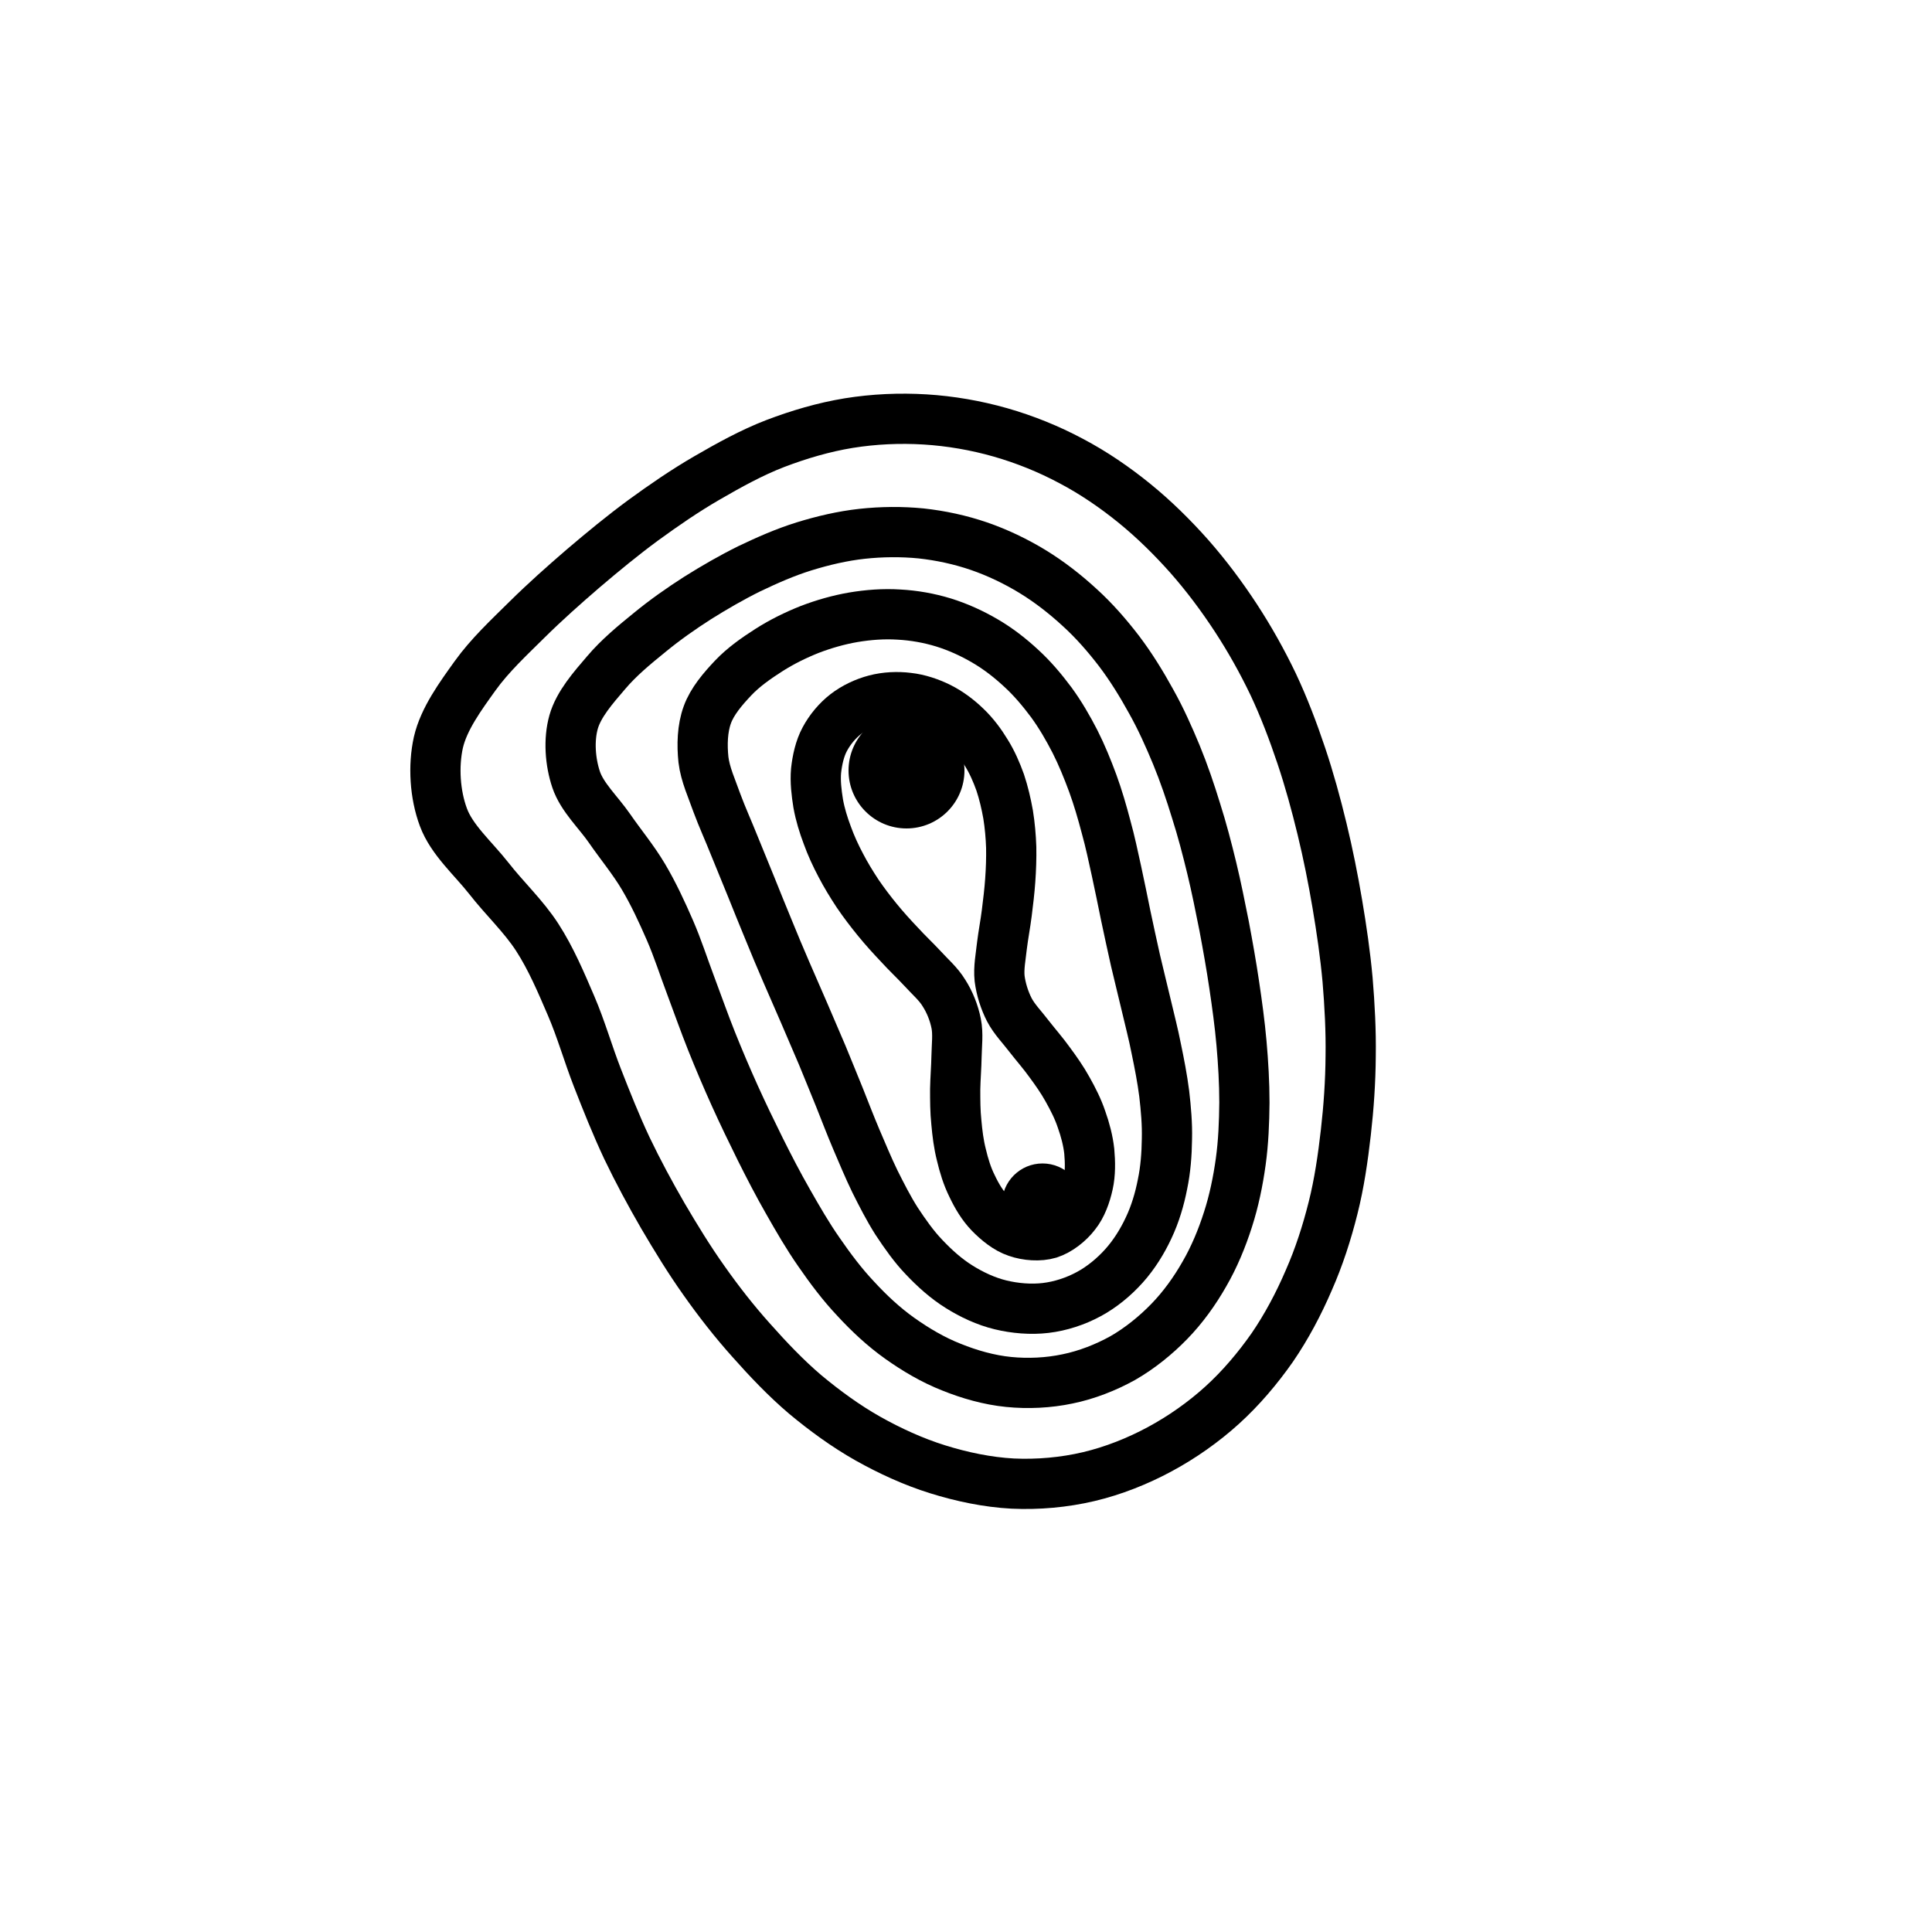
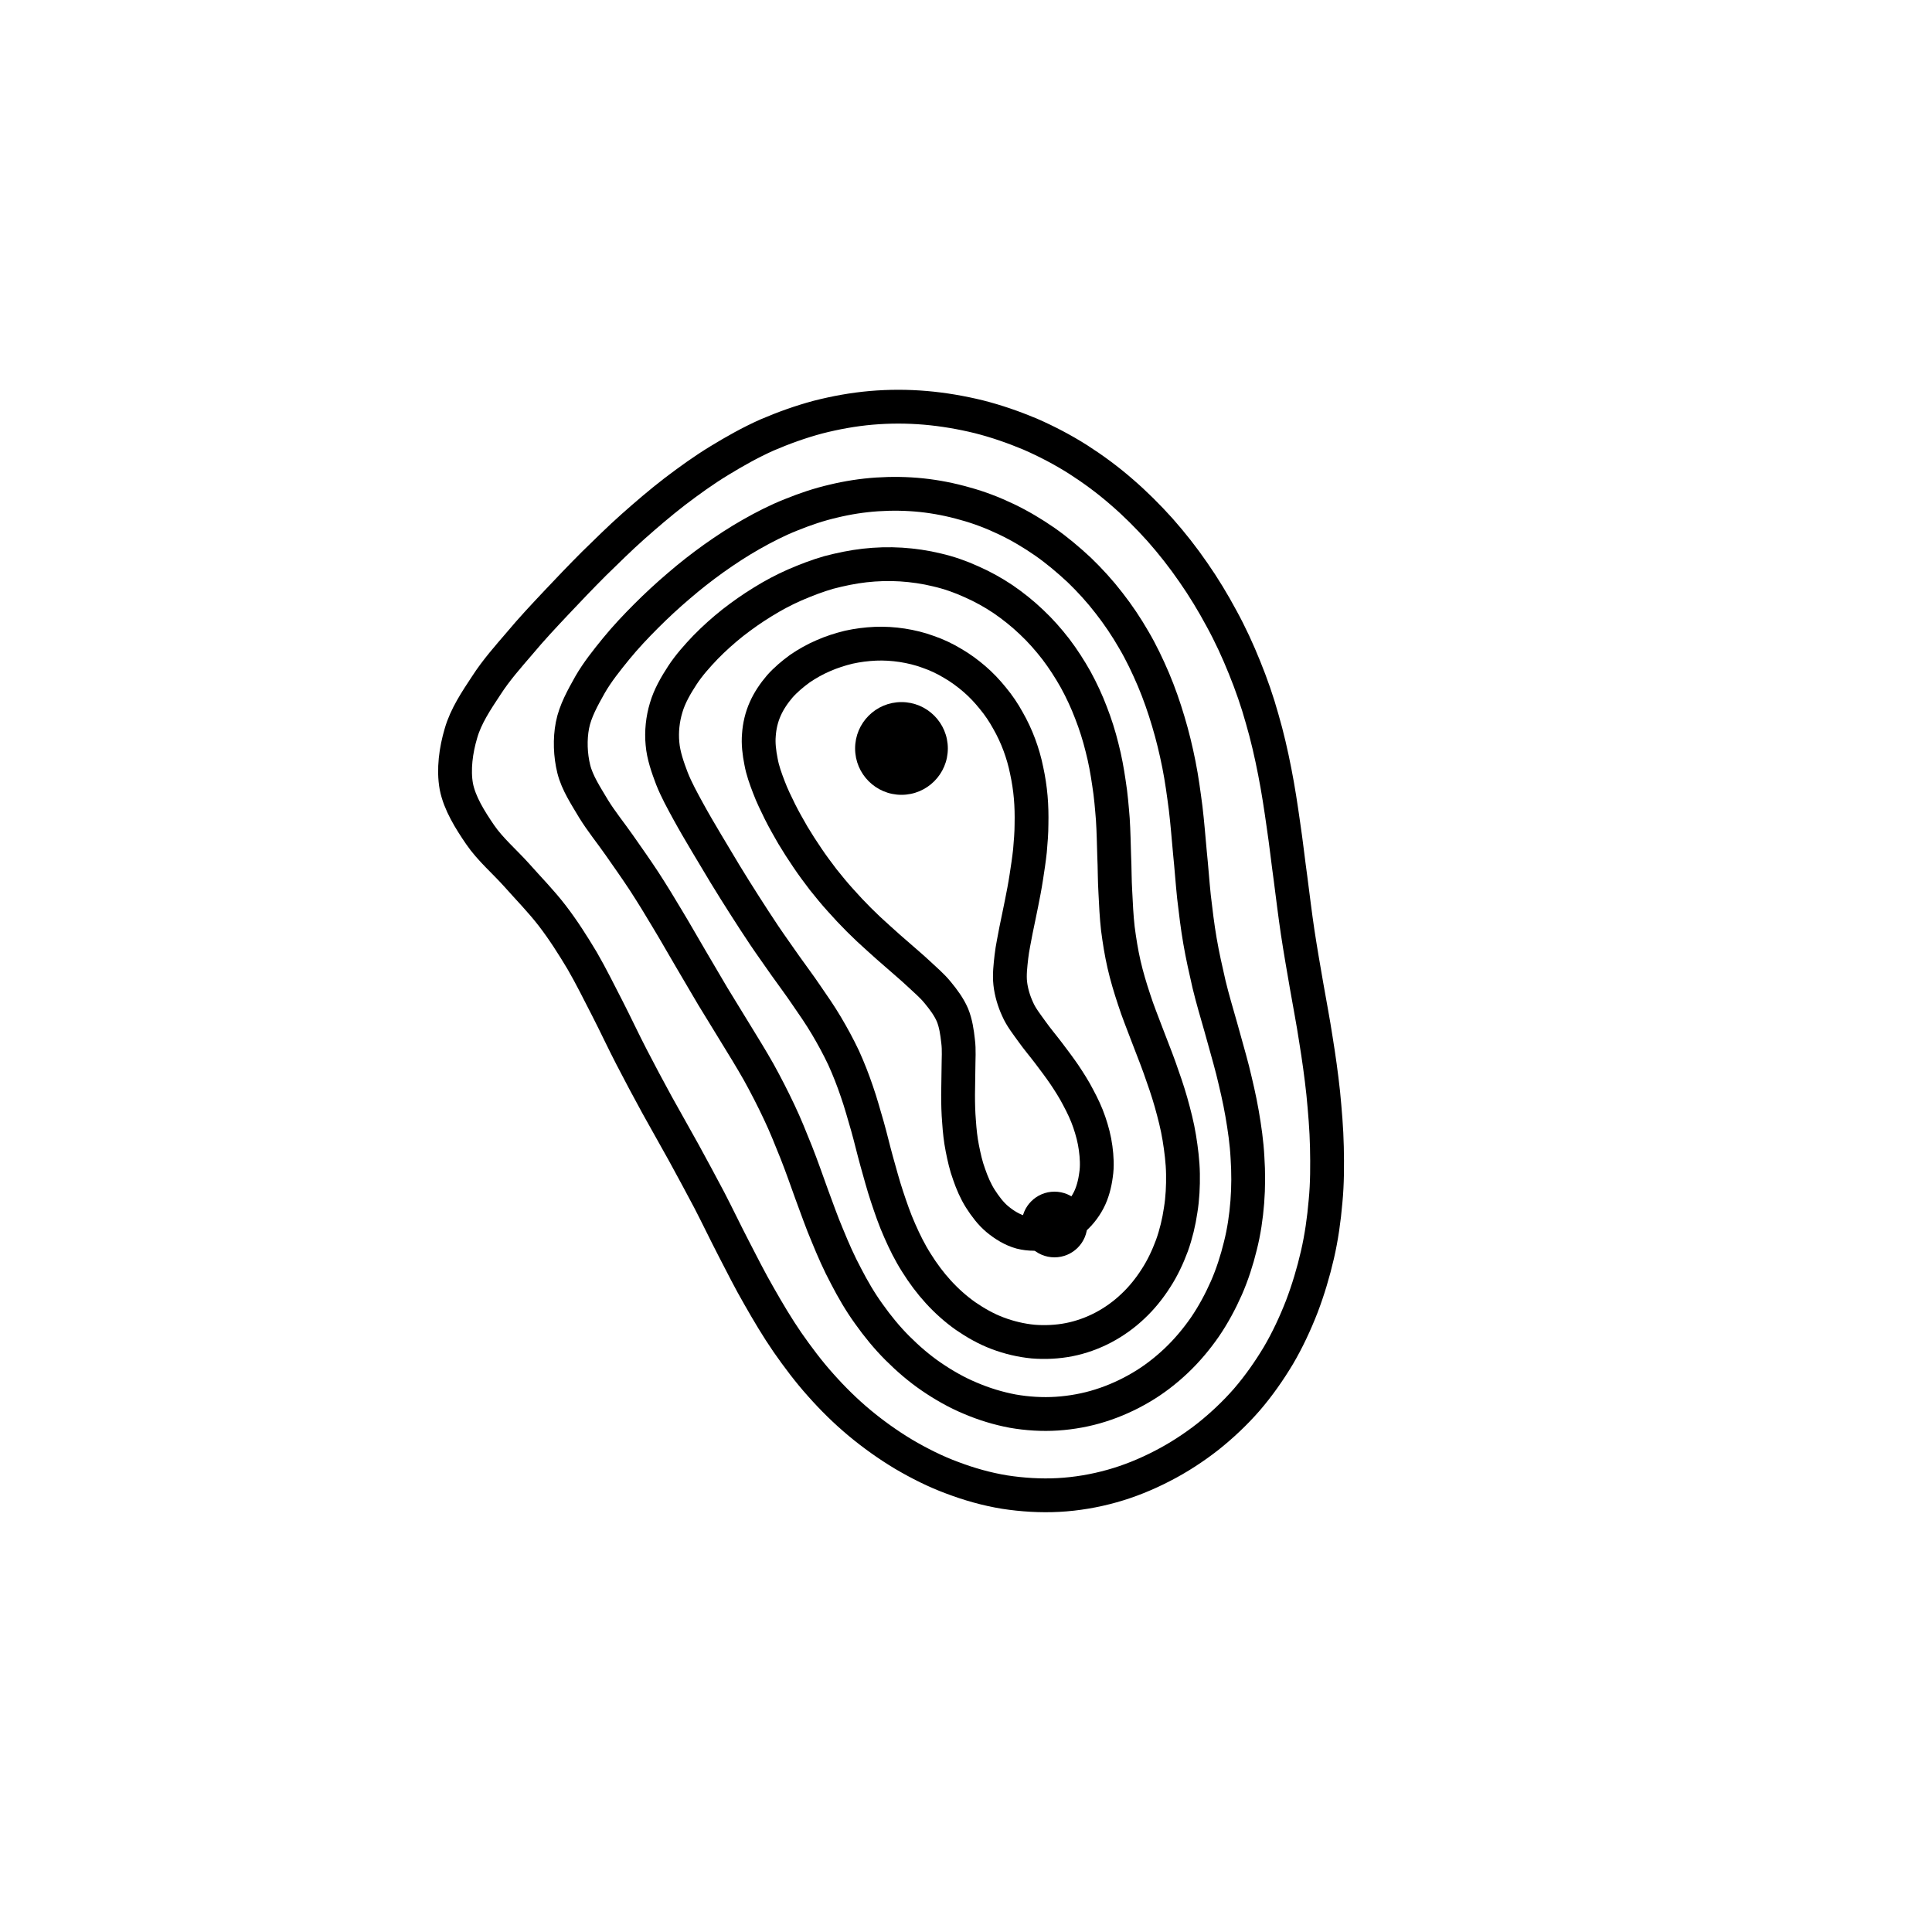
- <svg xmlns="http://www.w3.org/2000/svg" viewBox="0 0 100 100" width="100" height="100" fill="none" stroke="currentColor" stroke-width="2.6" stroke-linejoin="round" stroke-linecap="round">
-   <path d="M52.42 76.79C53.72 76.85 55.08 76.73 56.35 76.43C57.62 76.13 58.88 75.63 60.03 75.01C61.18 74.39 62.29 73.61 63.26 72.73C64.23 71.85 65.1 70.82 65.85 69.75C66.59 68.67 67.22 67.48 67.74 66.27C68.27 65.07 68.68 63.8 69 62.52C69.32 61.25 69.51 59.93 69.66 58.62C69.81 57.31 69.9 55.99 69.91 54.67C69.93 53.35 69.86 52.03 69.75 50.71C69.63 49.4 69.44 48.09 69.22 46.79C69 45.49 68.74 44.19 68.43 42.91C68.12 41.63 67.77 40.35 67.35 39.1C66.93 37.85 66.46 36.61 65.9 35.42C65.33 34.23 64.68 33.07 63.96 31.97C63.24 30.87 62.44 29.8 61.57 28.81C60.7 27.83 59.75 26.89 58.73 26.06C57.71 25.23 56.6 24.47 55.44 23.86C54.28 23.24 53.04 22.74 51.78 22.38C50.52 22.02 49.19 21.79 47.88 21.71C46.57 21.63 45.23 21.69 43.93 21.9C42.64 22.11 41.35 22.49 40.12 22.96C38.9 23.43 37.73 24.08 36.59 24.74C35.45 25.4 34.36 26.15 33.29 26.93C32.23 27.71 31.21 28.55 30.2 29.41C29.2 30.27 28.21 31.15 27.28 32.07C26.34 33 25.35 33.92 24.59 34.98C23.83 36.04 22.97 37.21 22.69 38.43C22.42 39.65 22.51 41.12 22.95 42.3C23.38 43.47 24.49 44.43 25.3 45.46C26.11 46.5 27.1 47.42 27.81 48.52C28.52 49.62 29.04 50.85 29.56 52.06C30.08 53.27 30.44 54.55 30.92 55.78C31.4 57.01 31.89 58.24 32.45 59.43C33.02 60.62 33.65 61.79 34.31 62.93C34.98 64.07 35.67 65.2 36.43 66.27C37.19 67.35 38.01 68.4 38.89 69.38C39.76 70.36 40.68 71.33 41.68 72.18C42.69 73.02 43.77 73.81 44.92 74.46C46.06 75.1 47.28 75.66 48.53 76.05C49.78 76.44 51.11 76.72 52.42 76.79Z" />
-   <path d="M52.21 71.53C53.21 71.63 54.27 71.58 55.26 71.37C56.24 71.17 57.24 70.78 58.12 70.29C58.99 69.79 59.82 69.12 60.52 68.4C61.23 67.67 61.84 66.82 62.34 65.94C62.85 65.06 63.25 64.09 63.56 63.12C63.87 62.16 64.08 61.14 64.22 60.13C64.36 59.12 64.4 58.09 64.41 57.07C64.41 56.05 64.35 55.02 64.26 54C64.17 52.98 64.03 51.97 63.88 50.96C63.73 49.95 63.55 48.94 63.36 47.93C63.16 46.93 62.96 45.92 62.72 44.93C62.48 43.94 62.22 42.94 61.91 41.97C61.61 40.99 61.28 40.02 60.89 39.07C60.5 38.13 60.08 37.19 59.58 36.3C59.09 35.41 58.55 34.53 57.93 33.71C57.31 32.9 56.63 32.12 55.88 31.44C55.13 30.75 54.31 30.11 53.44 29.58C52.57 29.05 51.63 28.6 50.67 28.27C49.71 27.94 48.69 27.72 47.68 27.61C46.67 27.51 45.63 27.52 44.62 27.63C43.61 27.74 42.59 27.98 41.62 28.28C40.65 28.58 39.7 29 38.78 29.44C37.87 29.89 36.97 30.41 36.11 30.95C35.25 31.5 34.41 32.09 33.62 32.74C32.83 33.38 32.02 34.05 31.37 34.82C30.71 35.59 29.95 36.45 29.69 37.37C29.43 38.29 29.51 39.43 29.82 40.35C30.13 41.27 30.97 42.04 31.55 42.88C32.13 43.72 32.79 44.51 33.31 45.39C33.83 46.27 34.26 47.2 34.67 48.14C35.08 49.08 35.39 50.06 35.75 51.01C36.11 51.97 36.45 52.94 36.83 53.89C37.21 54.84 37.61 55.78 38.03 56.71C38.45 57.64 38.9 58.57 39.35 59.48C39.81 60.4 40.28 61.31 40.79 62.2C41.29 63.08 41.81 63.98 42.39 64.81C42.97 65.65 43.59 66.48 44.29 67.22C44.98 67.97 45.74 68.68 46.57 69.27C47.4 69.86 48.3 70.39 49.24 70.76C50.18 71.14 51.2 71.43 52.21 71.53Z" />
-   <path d="M51.79 67.54C52.53 67.72 53.36 67.79 54.12 67.7C54.89 67.61 55.68 67.35 56.36 66.98C57.03 66.62 57.67 66.09 58.18 65.52C58.7 64.94 59.13 64.25 59.46 63.54C59.79 62.84 60.02 62.07 60.17 61.3C60.33 60.54 60.39 59.74 60.4 58.96C60.42 58.18 60.35 57.39 60.26 56.61C60.16 55.83 60.01 55.06 59.85 54.29C59.7 53.52 59.5 52.76 59.32 51.99C59.14 51.23 58.95 50.47 58.77 49.7C58.6 48.93 58.43 48.17 58.27 47.4C58.11 46.63 57.96 45.86 57.79 45.09C57.62 44.32 57.46 43.55 57.25 42.8C57.05 42.04 56.83 41.28 56.56 40.54C56.29 39.81 55.99 39.07 55.64 38.38C55.28 37.68 54.88 36.99 54.42 36.36C53.95 35.73 53.44 35.12 52.86 34.59C52.29 34.06 51.66 33.57 50.99 33.18C50.31 32.78 49.58 32.45 48.84 32.22C48.09 31.99 47.3 31.85 46.52 31.81C45.75 31.76 44.94 31.82 44.17 31.95C43.41 32.08 42.64 32.3 41.91 32.58C41.18 32.87 40.47 33.22 39.81 33.64C39.15 34.06 38.48 34.53 37.95 35.09C37.42 35.65 36.86 36.3 36.61 37C36.35 37.71 36.33 38.56 36.41 39.32C36.5 40.08 36.85 40.83 37.11 41.57C37.38 42.3 37.71 43.02 38 43.75C38.3 44.48 38.59 45.2 38.89 45.93C39.18 46.66 39.48 47.39 39.78 48.12C40.07 48.84 40.38 49.57 40.69 50.29C41 51.01 41.32 51.73 41.63 52.45C41.94 53.17 42.25 53.89 42.56 54.62C42.86 55.34 43.15 56.07 43.45 56.8C43.74 57.53 44.02 58.26 44.33 58.99C44.64 59.71 44.94 60.44 45.28 61.14C45.63 61.84 45.99 62.55 46.41 63.21C46.84 63.86 47.3 64.52 47.84 65.08C48.38 65.65 48.98 66.19 49.64 66.6C50.29 67.01 51.04 67.36 51.79 67.54Z" />
-   <path d="M52.63 63.77C53.14 63.95 53.8 64 54.3 63.85C54.8 63.69 55.32 63.28 55.65 62.85C55.99 62.43 56.2 61.84 56.32 61.29C56.44 60.75 56.43 60.15 56.38 59.59C56.32 59.04 56.17 58.47 55.98 57.94C55.8 57.4 55.54 56.89 55.26 56.39C54.99 55.9 54.66 55.43 54.32 54.97C53.99 54.51 53.61 54.08 53.26 53.63C52.92 53.18 52.5 52.76 52.24 52.26C51.99 51.77 51.81 51.2 51.74 50.65C51.68 50.1 51.8 49.51 51.86 48.95C51.93 48.38 52.04 47.82 52.11 47.26C52.18 46.7 52.25 46.13 52.29 45.56C52.33 45 52.35 44.42 52.34 43.86C52.32 43.29 52.27 42.72 52.18 42.16C52.08 41.6 51.95 41.04 51.77 40.5C51.58 39.97 51.35 39.44 51.05 38.96C50.76 38.48 50.41 38.01 50 37.62C49.6 37.23 49.12 36.87 48.62 36.62C48.12 36.37 47.55 36.18 47 36.12C46.45 36.05 45.84 36.08 45.31 36.22C44.77 36.36 44.22 36.62 43.78 36.96C43.34 37.3 42.95 37.77 42.69 38.26C42.43 38.74 42.3 39.34 42.24 39.89C42.19 40.45 42.26 41.03 42.35 41.59C42.45 42.15 42.62 42.7 42.82 43.23C43.01 43.76 43.25 44.28 43.52 44.79C43.78 45.29 44.08 45.78 44.39 46.25C44.71 46.72 45.06 47.18 45.42 47.62C45.78 48.06 46.16 48.48 46.55 48.89C46.93 49.31 47.35 49.7 47.74 50.12C48.12 50.54 48.57 50.92 48.86 51.4C49.16 51.87 49.38 52.42 49.49 52.97C49.6 53.51 49.52 54.1 49.51 54.67C49.5 55.24 49.45 55.81 49.44 56.38C49.44 56.95 49.44 57.52 49.5 58.08C49.55 58.65 49.62 59.22 49.76 59.77C49.89 60.32 50.06 60.88 50.31 61.38C50.55 61.89 50.85 62.4 51.24 62.8C51.63 63.2 52.12 63.6 52.63 63.77Z" />
-   <circle cx="46.92" cy="39.88" r="3.0" fill="currentColor" stroke="none" />
-   <circle cx="53.96" cy="62.32" r="2.1" fill="currentColor" stroke="none" />
+ <svg xmlns="http://www.w3.org/2000/svg" viewBox="0 0 100 100" width="100" height="100" fill="none" stroke="currentColor" stroke-width="1.75" stroke-linejoin="round" stroke-linecap="round">
+   <path d="M52 77.23C52.91 77.37 53.86 77.43 54.79 77.38C55.72 77.33 56.66 77.17 57.55 76.92C58.45 76.67 59.33 76.31 60.16 75.88C60.98 75.46 61.78 74.94 62.51 74.37C63.24 73.79 63.93 73.14 64.54 72.44C65.15 71.73 65.69 70.96 66.17 70.16C66.64 69.36 67.04 68.5 67.38 67.63C67.71 66.76 67.98 65.86 68.19 64.95C68.4 64.04 68.53 63.11 68.61 62.18C68.7 61.25 68.7 60.31 68.68 59.37C68.66 58.44 68.58 57.51 68.49 56.58C68.39 55.65 68.26 54.72 68.11 53.8C67.97 52.87 67.79 51.96 67.63 51.03C67.47 50.11 67.31 49.19 67.17 48.27C67.03 47.34 66.92 46.41 66.8 45.49C66.67 44.56 66.57 43.63 66.43 42.7C66.3 41.78 66.16 40.85 65.98 39.94C65.8 39.02 65.59 38.1 65.33 37.21C65.08 36.31 64.77 35.42 64.42 34.56C64.07 33.69 63.68 32.84 63.23 32.02C62.79 31.2 62.3 30.39 61.77 29.63C61.24 28.86 60.66 28.12 60.04 27.42C59.42 26.73 58.75 26.06 58.04 25.45C57.34 24.84 56.58 24.28 55.8 23.78C55.01 23.28 54.17 22.84 53.32 22.47C52.46 22.11 51.57 21.8 50.66 21.57C49.76 21.35 48.83 21.19 47.9 21.11C46.97 21.03 46.02 21.03 45.1 21.11C44.17 21.19 43.24 21.36 42.34 21.59C41.44 21.83 40.55 22.15 39.69 22.52C38.84 22.9 38.02 23.36 37.22 23.85C36.43 24.33 35.67 24.88 34.92 25.45C34.18 26.02 33.47 26.63 32.77 27.25C32.07 27.87 31.41 28.53 30.74 29.18C30.08 29.84 29.43 30.52 28.79 31.2C28.15 31.88 27.51 32.56 26.91 33.28C26.3 33.99 25.67 34.7 25.17 35.48C24.66 36.25 24.11 37.07 23.86 37.95C23.6 38.82 23.46 39.83 23.62 40.71C23.79 41.58 24.33 42.44 24.85 43.2C25.37 43.96 26.11 44.59 26.73 45.28C27.35 45.98 28.01 46.65 28.58 47.39C29.15 48.13 29.65 48.92 30.13 49.72C30.6 50.53 31.01 51.37 31.44 52.2C31.87 53.04 32.26 53.88 32.69 54.71C33.12 55.54 33.56 56.37 34.01 57.19C34.46 58.01 34.93 58.82 35.38 59.64C35.83 60.46 36.27 61.28 36.71 62.11C37.14 62.94 37.54 63.78 37.97 64.61C38.4 65.44 38.82 66.28 39.29 67.09C39.75 67.9 40.23 68.71 40.76 69.48C41.29 70.24 41.86 71 42.48 71.69C43.1 72.39 43.77 73.05 44.49 73.65C45.2 74.24 45.97 74.79 46.77 75.27C47.57 75.74 48.42 76.17 49.29 76.49C50.16 76.82 51.08 77.08 52 77.23Z" />
+   <path d="M52.42 73.04C53.16 73.17 53.95 73.22 54.71 73.17C55.46 73.12 56.24 72.98 56.96 72.75C57.69 72.52 58.4 72.2 59.06 71.81C59.71 71.43 60.33 70.95 60.88 70.43C61.44 69.9 61.94 69.3 62.37 68.68C62.8 68.05 63.17 67.36 63.48 66.66C63.78 65.97 64.02 65.23 64.2 64.49C64.39 63.74 64.5 62.98 64.56 62.22C64.62 61.45 64.62 60.68 64.57 59.92C64.53 59.15 64.42 58.39 64.29 57.64C64.16 56.88 63.98 56.13 63.8 55.39C63.61 54.65 63.39 53.91 63.19 53.17C62.98 52.43 62.76 51.7 62.58 50.95C62.41 50.21 62.24 49.46 62.11 48.7C61.98 47.95 61.89 47.19 61.8 46.42C61.72 45.66 61.67 44.9 61.59 44.13C61.52 43.37 61.46 42.6 61.37 41.84C61.27 41.08 61.17 40.32 61.02 39.57C60.87 38.82 60.69 38.07 60.47 37.34C60.25 36.6 60 35.88 59.7 35.17C59.4 34.47 59.07 33.77 58.68 33.11C58.3 32.45 57.87 31.81 57.4 31.21C56.93 30.6 56.41 30.03 55.86 29.5C55.3 28.98 54.71 28.48 54.08 28.04C53.46 27.61 52.79 27.21 52.1 26.88C51.41 26.55 50.69 26.27 49.95 26.07C49.22 25.86 48.46 25.71 47.7 25.63C46.94 25.55 46.16 25.54 45.4 25.59C44.64 25.64 43.87 25.76 43.13 25.94C42.39 26.11 41.65 26.36 40.94 26.65C40.23 26.93 39.55 27.28 38.88 27.66C38.21 28.04 37.57 28.46 36.95 28.9C36.32 29.35 35.72 29.82 35.14 30.32C34.55 30.82 33.99 31.34 33.45 31.88C32.91 32.42 32.38 32.98 31.89 33.58C31.41 34.17 30.92 34.78 30.54 35.44C30.17 36.1 29.77 36.81 29.63 37.54C29.49 38.26 29.52 39.09 29.7 39.81C29.88 40.53 30.33 41.2 30.72 41.86C31.12 42.51 31.61 43.11 32.05 43.74C32.49 44.37 32.93 44.99 33.35 45.63C33.77 46.28 34.17 46.93 34.56 47.59C34.96 48.25 35.33 48.91 35.72 49.57C36.11 50.24 36.5 50.9 36.89 51.56C37.29 52.21 37.69 52.86 38.09 53.52C38.49 54.17 38.89 54.82 39.27 55.49C39.64 56.16 39.99 56.84 40.32 57.54C40.65 58.23 40.93 58.94 41.22 59.66C41.5 60.37 41.75 61.09 42.01 61.81C42.28 62.53 42.53 63.26 42.83 63.96C43.12 64.67 43.43 65.38 43.79 66.05C44.14 66.73 44.53 67.4 44.98 68.02C45.42 68.64 45.91 69.24 46.45 69.78C46.99 70.32 47.58 70.83 48.21 71.26C48.84 71.69 49.52 72.08 50.22 72.37C50.92 72.67 51.67 72.9 52.42 73.04Z" />
+   <path d="M53.47 69.44C54.08 69.49 54.73 69.46 55.34 69.34C55.95 69.22 56.56 69 57.11 68.71C57.66 68.42 58.19 68.04 58.64 67.61C59.09 67.19 59.5 66.68 59.83 66.16C60.17 65.64 60.44 65.06 60.66 64.47C60.87 63.88 61.02 63.26 61.11 62.64C61.21 62.03 61.24 61.39 61.23 60.76C61.22 60.14 61.14 59.51 61.04 58.89C60.94 58.27 60.78 57.66 60.61 57.05C60.44 56.45 60.23 55.85 60.02 55.26C59.81 54.67 59.57 54.09 59.35 53.5C59.13 52.91 58.89 52.33 58.7 51.73C58.5 51.13 58.32 50.53 58.18 49.92C58.04 49.31 57.94 48.68 57.86 48.06C57.79 47.44 57.76 46.81 57.73 46.18C57.69 45.55 57.7 44.92 57.67 44.3C57.65 43.67 57.64 43.04 57.6 42.41C57.55 41.79 57.5 41.16 57.4 40.54C57.31 39.92 57.2 39.3 57.04 38.69C56.89 38.08 56.7 37.48 56.47 36.89C56.25 36.31 55.98 35.73 55.68 35.18C55.37 34.63 55.03 34.1 54.65 33.6C54.27 33.11 53.85 32.63 53.39 32.2C52.94 31.77 52.44 31.37 51.93 31.02C51.41 30.67 50.85 30.36 50.28 30.11C49.71 29.85 49.11 29.64 48.5 29.5C47.89 29.35 47.26 29.26 46.64 29.22C46.01 29.18 45.37 29.2 44.75 29.27C44.13 29.34 43.51 29.47 42.9 29.63C42.3 29.8 41.71 30.03 41.13 30.28C40.56 30.53 40 30.83 39.47 31.16C38.93 31.49 38.42 31.85 37.92 32.24C37.43 32.63 36.96 33.05 36.52 33.5C36.09 33.95 35.66 34.43 35.32 34.95C34.98 35.47 34.65 36.04 34.48 36.63C34.3 37.22 34.23 37.88 34.29 38.49C34.34 39.1 34.56 39.72 34.78 40.3C35.01 40.88 35.32 41.44 35.62 41.99C35.92 42.54 36.24 43.08 36.56 43.62C36.88 44.16 37.21 44.7 37.53 45.24C37.86 45.78 38.19 46.31 38.53 46.84C38.87 47.37 39.21 47.9 39.56 48.42C39.91 48.94 40.28 49.45 40.64 49.97C41 50.48 41.38 50.98 41.73 51.5C42.09 52.02 42.45 52.54 42.77 53.08C43.09 53.62 43.39 54.17 43.66 54.74C43.92 55.31 44.15 55.9 44.35 56.49C44.56 57.09 44.72 57.69 44.9 58.3C45.07 58.9 45.21 59.51 45.38 60.12C45.55 60.72 45.71 61.33 45.91 61.93C46.11 62.53 46.31 63.12 46.57 63.7C46.82 64.27 47.1 64.84 47.44 65.37C47.77 65.9 48.15 66.41 48.57 66.87C48.99 67.33 49.47 67.76 49.98 68.12C50.49 68.47 51.05 68.79 51.64 69.01C52.22 69.23 52.85 69.38 53.47 69.44Z" />
+   <path d="M52.84 63.78C53.27 63.89 53.77 63.89 54.21 63.79C54.65 63.7 55.11 63.48 55.46 63.2C55.82 62.93 56.13 62.54 56.34 62.14C56.55 61.74 56.67 61.27 56.73 60.81C56.8 60.36 56.77 59.88 56.71 59.43C56.65 58.97 56.53 58.52 56.38 58.08C56.23 57.64 56.03 57.22 55.81 56.81C55.6 56.4 55.35 56.01 55.09 55.62C54.83 55.24 54.55 54.87 54.27 54.5C53.99 54.13 53.69 53.78 53.42 53.4C53.15 53.02 52.85 52.65 52.67 52.23C52.48 51.82 52.34 51.35 52.29 50.9C52.24 50.45 52.3 49.97 52.35 49.52C52.4 49.06 52.51 48.6 52.59 48.14C52.68 47.69 52.78 47.24 52.87 46.78C52.96 46.33 53.05 45.87 53.12 45.41C53.19 44.96 53.26 44.5 53.31 44.04C53.35 43.57 53.39 43.11 53.39 42.65C53.4 42.18 53.39 41.72 53.35 41.26C53.31 40.8 53.24 40.34 53.14 39.88C53.05 39.43 52.92 38.98 52.76 38.55C52.6 38.12 52.4 37.69 52.17 37.29C51.95 36.89 51.69 36.5 51.39 36.14C51.1 35.78 50.78 35.44 50.43 35.14C50.08 34.84 49.7 34.56 49.3 34.33C48.9 34.09 48.48 33.89 48.04 33.74C47.61 33.58 47.15 33.47 46.7 33.4C46.24 33.33 45.77 33.3 45.31 33.32C44.85 33.34 44.38 33.4 43.93 33.5C43.48 33.61 43.04 33.75 42.61 33.94C42.19 34.12 41.78 34.35 41.4 34.61C41.03 34.88 40.66 35.19 40.36 35.53C40.06 35.88 39.79 36.28 39.61 36.69C39.42 37.11 39.31 37.58 39.28 38.04C39.24 38.49 39.3 38.97 39.39 39.42C39.47 39.87 39.63 40.31 39.8 40.75C39.96 41.18 40.17 41.6 40.37 42.01C40.58 42.43 40.81 42.83 41.04 43.23C41.28 43.63 41.53 44.02 41.79 44.4C42.05 44.79 42.33 45.16 42.61 45.53C42.9 45.89 43.19 46.25 43.5 46.59C43.81 46.94 44.13 47.28 44.46 47.61C44.78 47.93 45.12 48.25 45.47 48.56C45.81 48.87 46.16 49.18 46.51 49.48C46.86 49.79 47.21 50.08 47.55 50.4C47.89 50.72 48.25 51.02 48.54 51.38C48.83 51.73 49.12 52.12 49.3 52.54C49.47 52.96 49.54 53.43 49.59 53.89C49.65 54.35 49.61 54.82 49.61 55.28C49.61 55.74 49.59 56.21 49.59 56.67C49.59 57.13 49.6 57.6 49.64 58.06C49.67 58.52 49.72 58.99 49.81 59.44C49.9 59.89 50 60.35 50.16 60.78C50.31 61.22 50.5 61.66 50.74 62.04C50.99 62.43 51.28 62.82 51.63 63.11C51.98 63.4 52.4 63.66 52.84 63.78Z" />
+   <circle cx="46.66" cy="38.74" r="2.4" fill="currentColor" stroke="none" />
+   <circle cx="54.58" cy="63.38" r="1.7" fill="currentColor" stroke="none" />
</svg>
